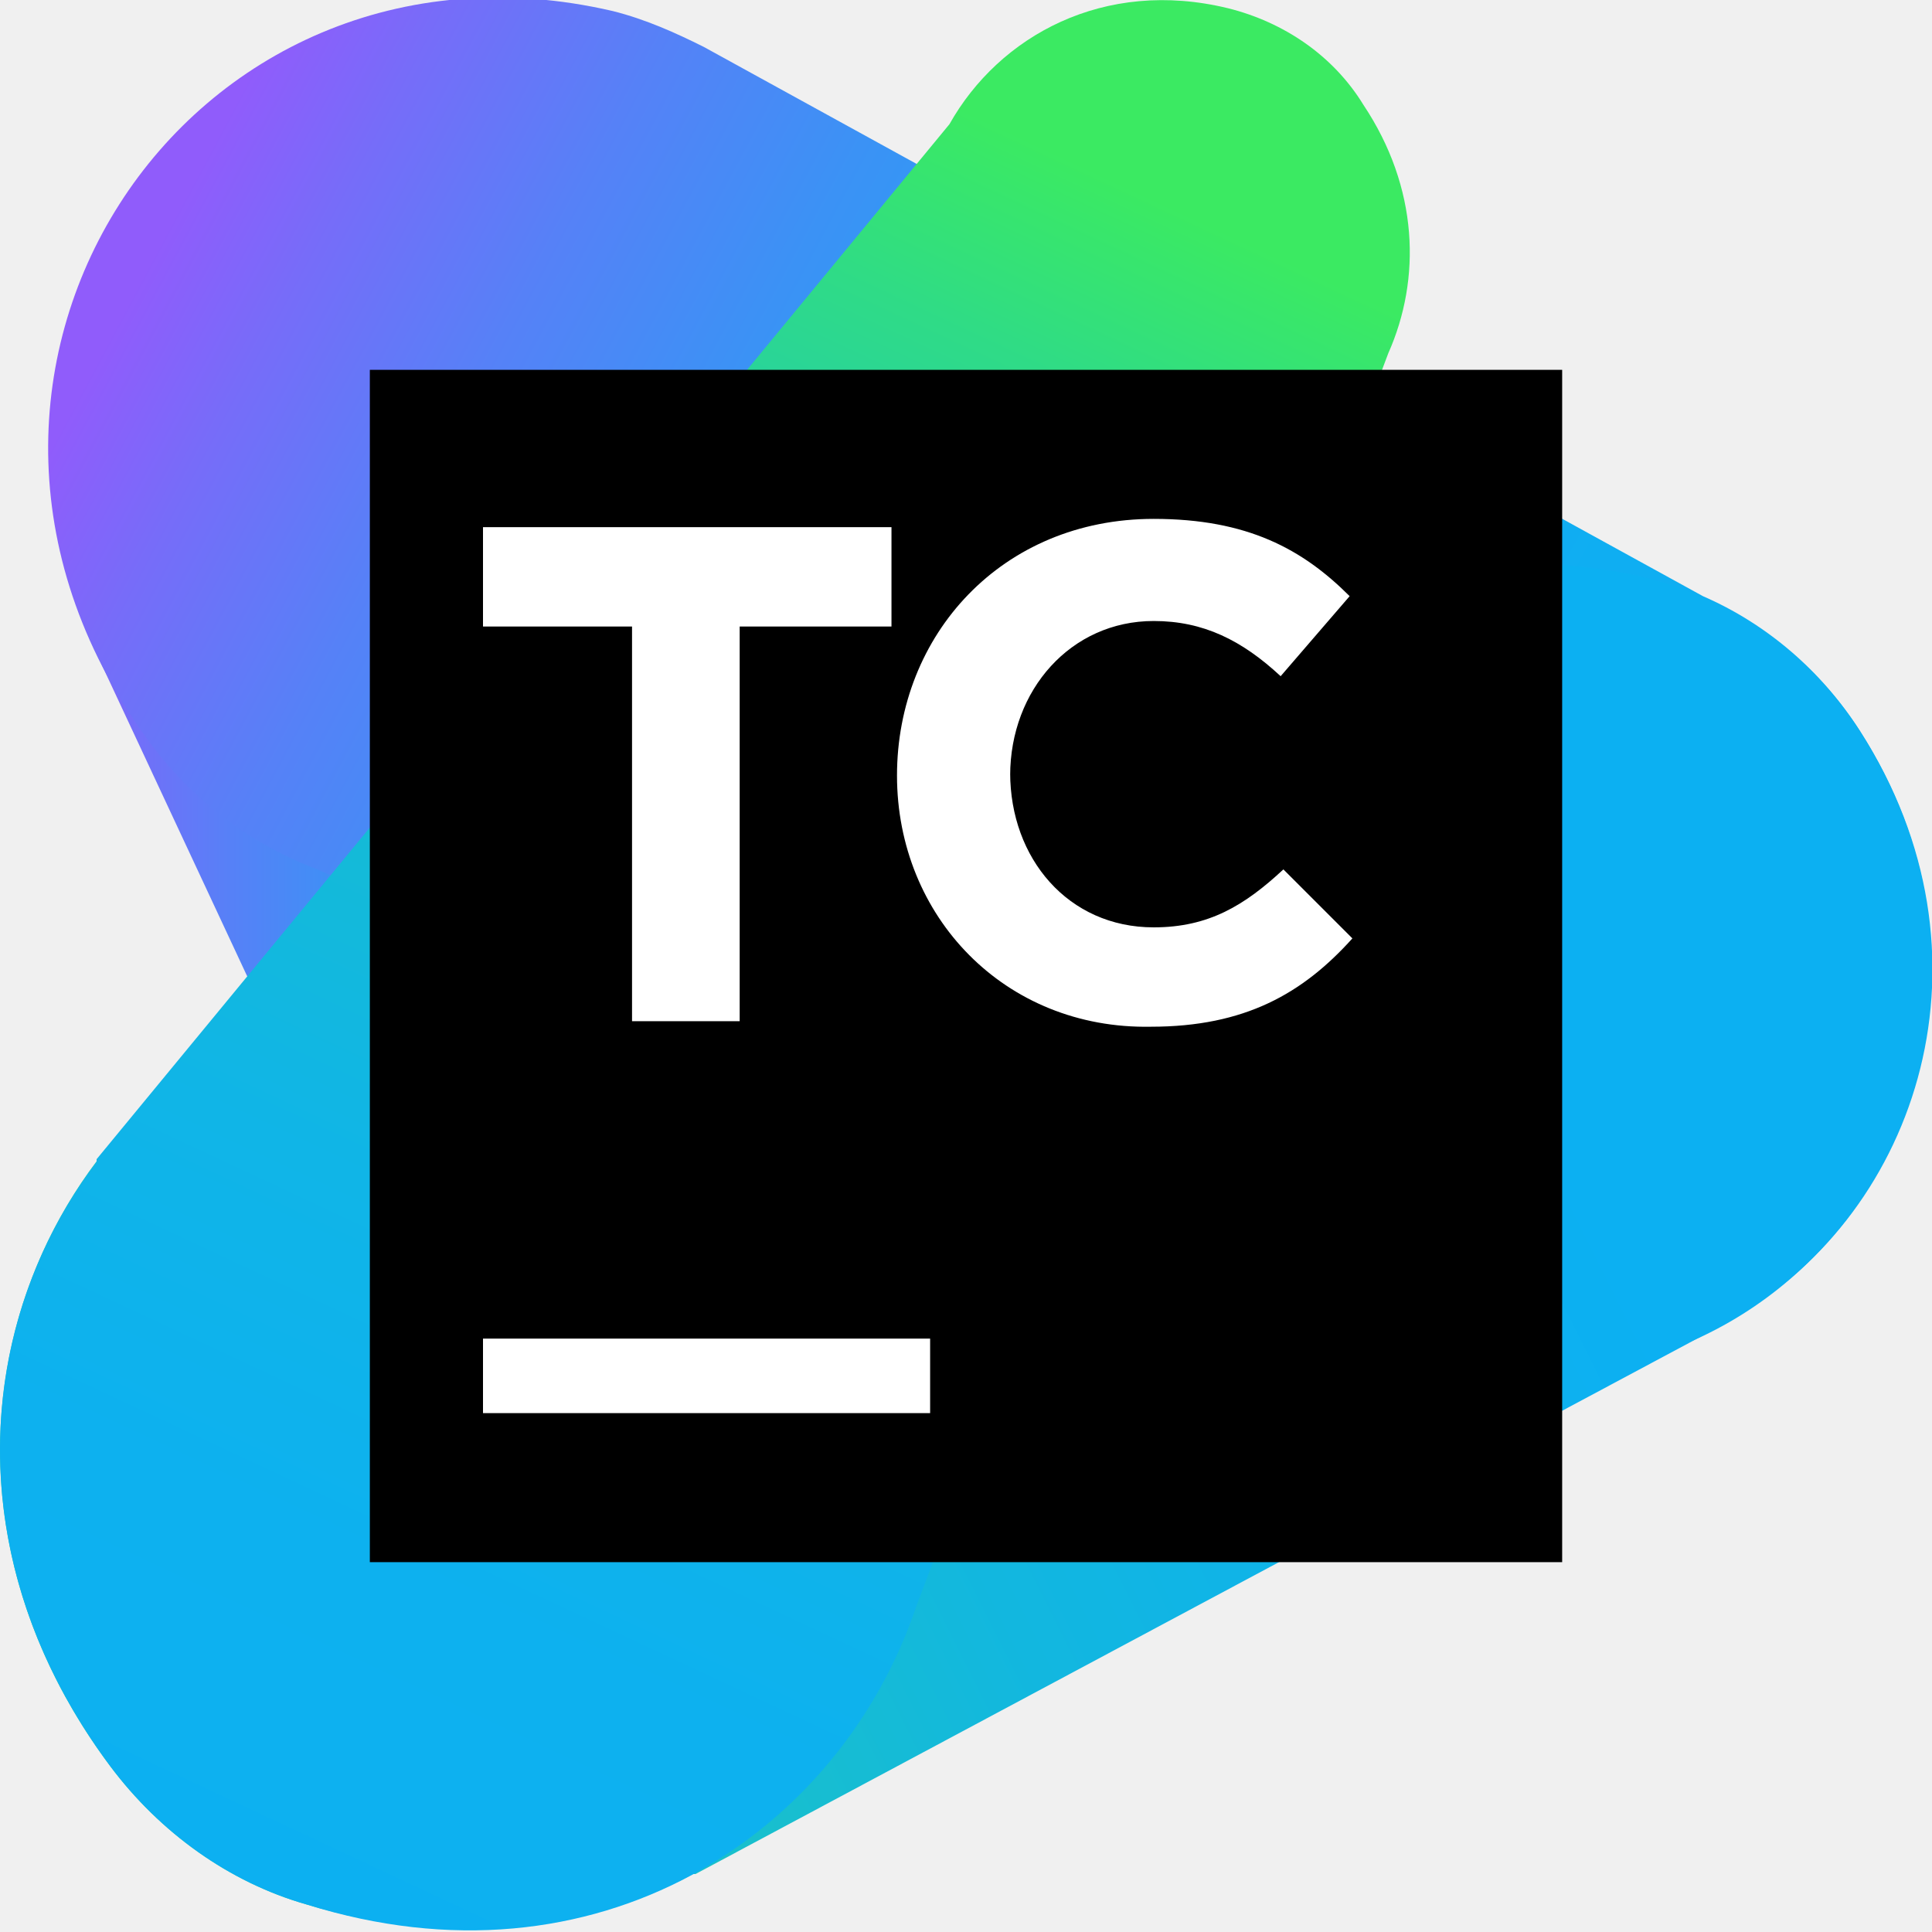
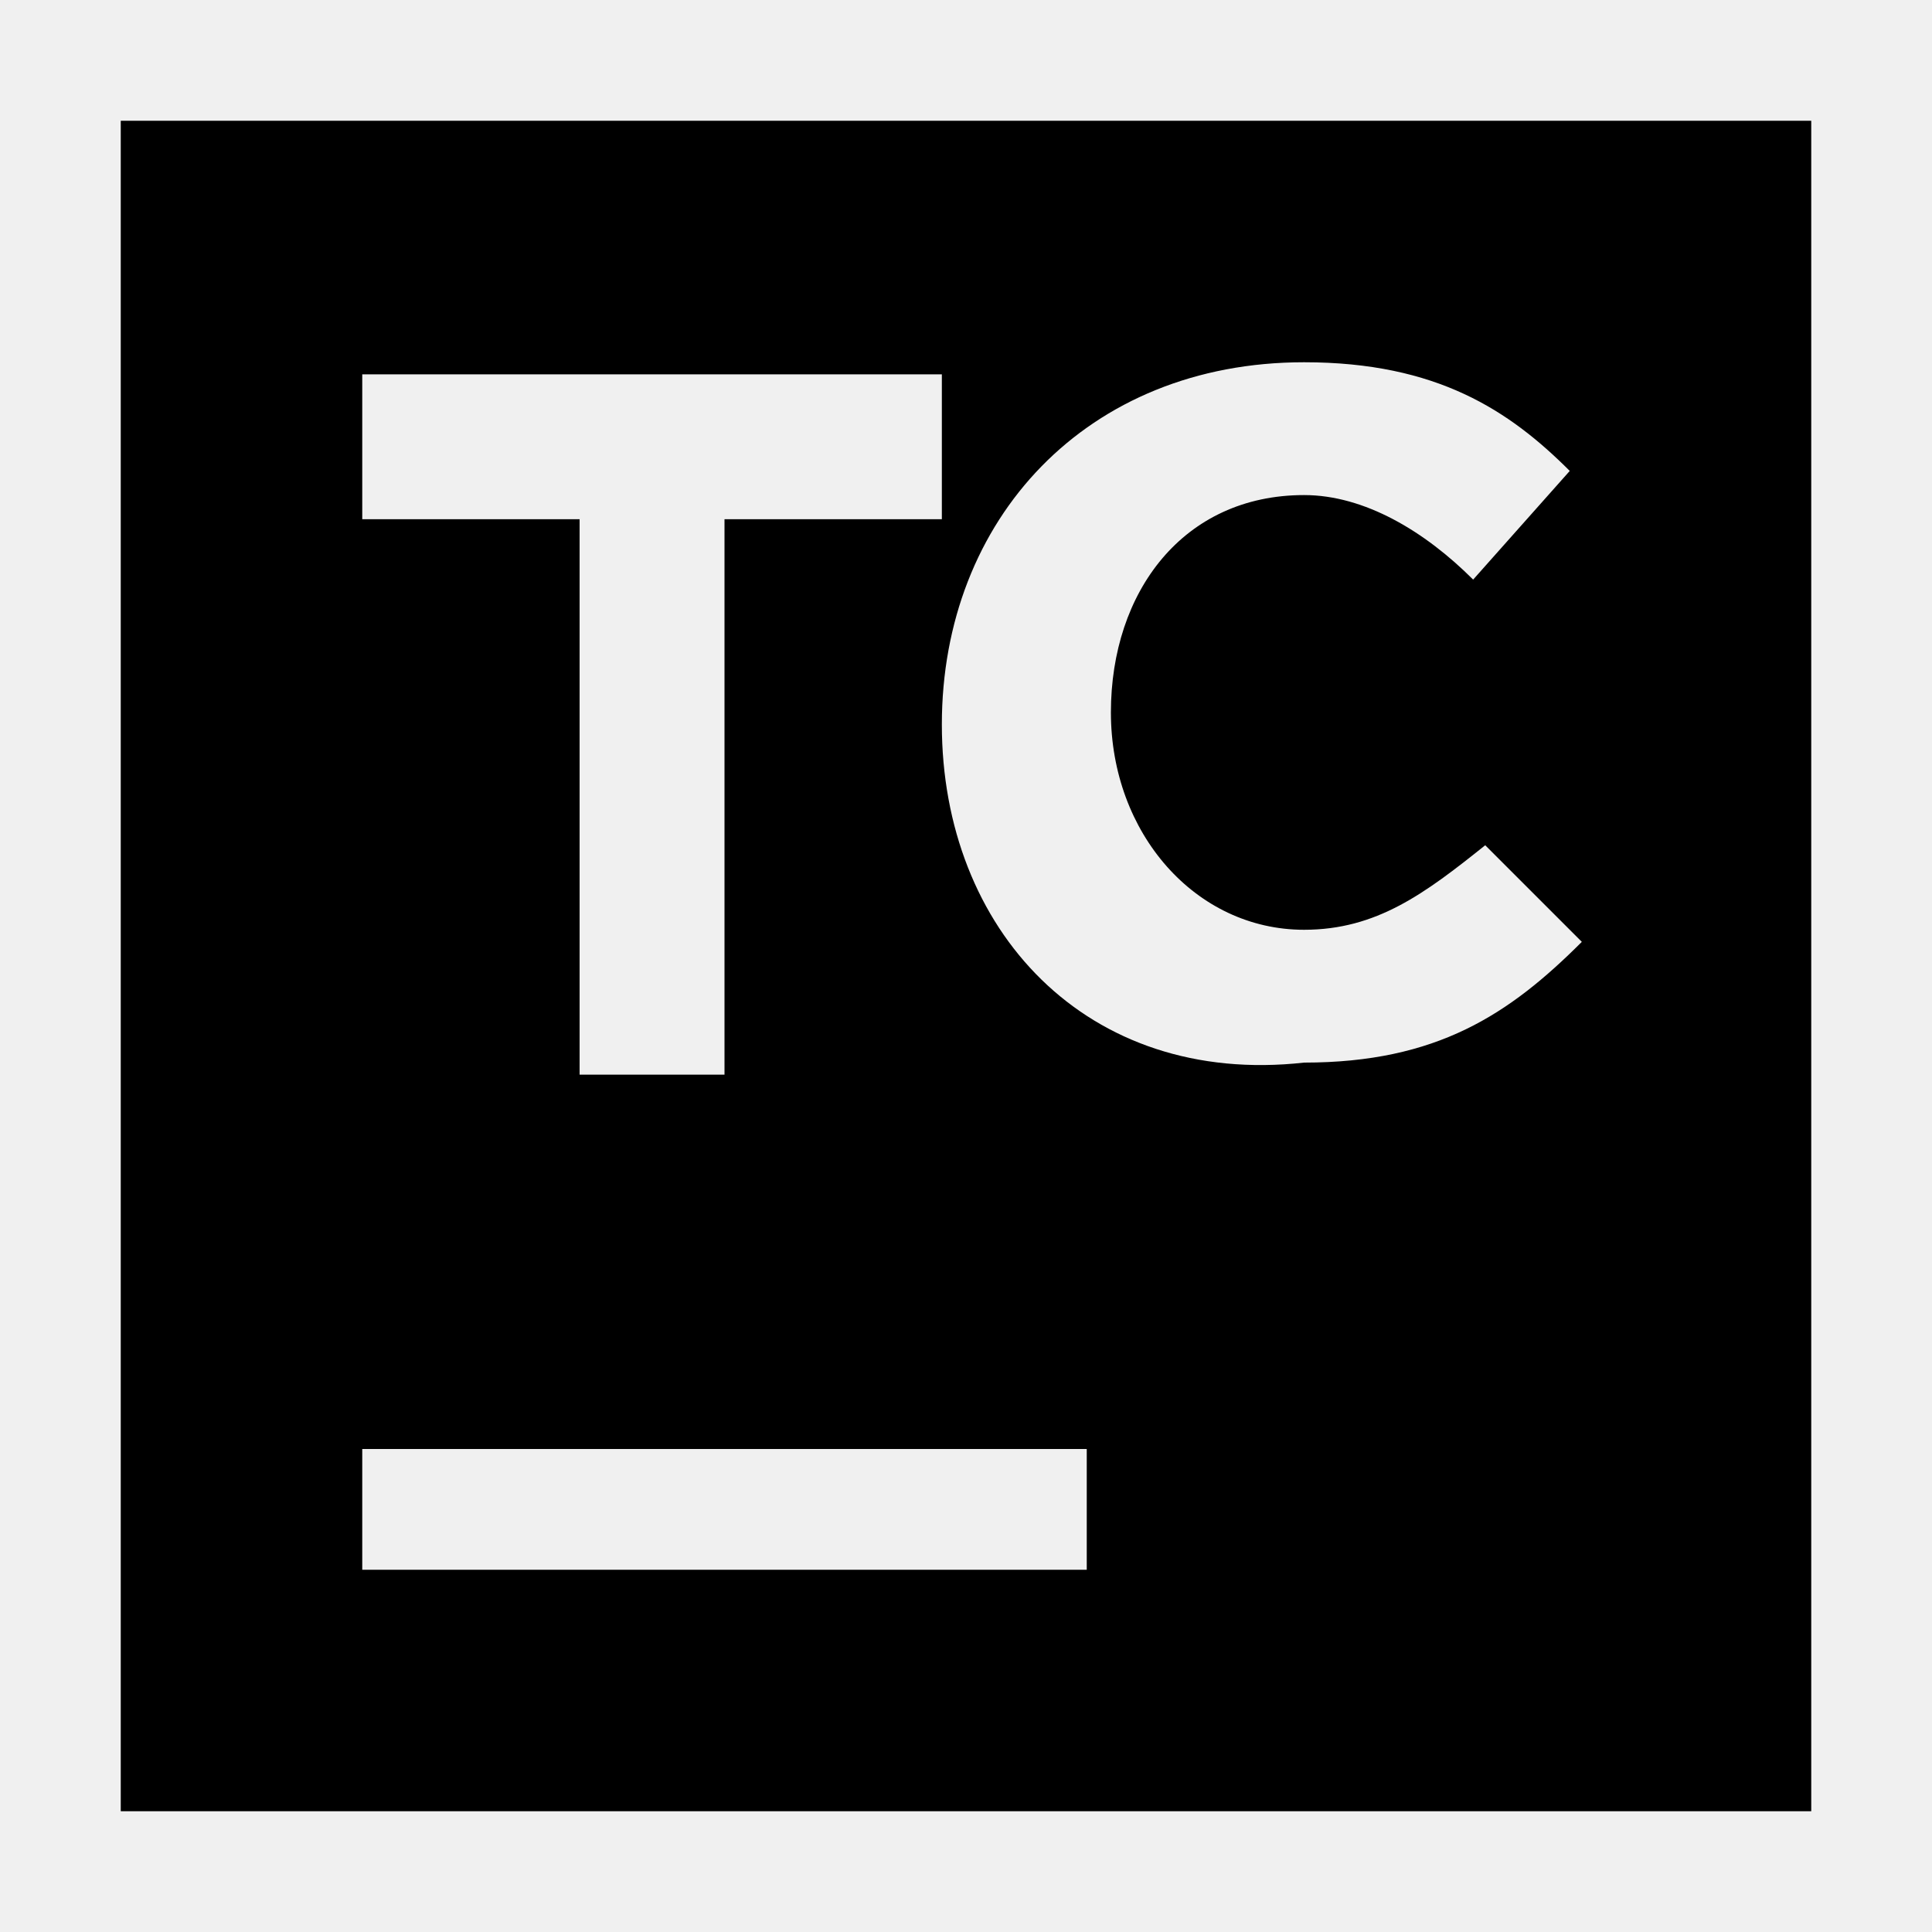
- <svg xmlns="http://www.w3.org/2000/svg" version="1.1" id="Layer_1" x="0px" y="0px" width="70px" height="70px" viewBox="0 0 70 70" style="enable-background:new 0 0 70 70;" xml:space="preserve">
-   <g>
-     <g>
-       <linearGradient id="SVGID_1_" gradientUnits="userSpaceOnUse" x1="1.774" y1="31.273" x2="40.166" y2="31.273">
-         <stop offset="0" style="stop-color:#905CFB" />
-         <stop offset="6.772543e-002" style="stop-color:#776CF9" />
-         <stop offset="0.173" style="stop-color:#5681F7" />
-         <stop offset="0.286" style="stop-color:#3B92F5" />
-         <stop offset="0.41" style="stop-color:#269FF4" />
-         <stop offset="0.547" style="stop-color:#17A9F3" />
-         <stop offset="0.711" style="stop-color:#0FAEF2" />
-         <stop offset="0.968" style="stop-color:#0CB0F2" />
-       </linearGradient>
-       <path style="fill:url(#SVGID_1_);" d="M39.7,47.9l-6.1-34c-0.4-2.4-1.2-4.8-2.7-7.1c-2-3.2-5.2-5.4-8.8-6.3    C7.9-2.9-2.6,11.3,3.6,23.9c0,0,0,0,0,0l14.8,31.7c0.4,1,1,2,1.7,2.9c1.2,1.6,2.8,2.8,4.7,3.4C34.4,64.9,42.1,56.4,39.7,47.9z" />
-       <linearGradient id="SVGID_2_" gradientUnits="userSpaceOnUse" x1="5.311" y1="9.669" x2="69.228" y2="43.866">
-         <stop offset="0" style="stop-color:#905CFB" />
-         <stop offset="6.772543e-002" style="stop-color:#776CF9" />
-         <stop offset="0.173" style="stop-color:#5681F7" />
-         <stop offset="0.286" style="stop-color:#3B92F5" />
-         <stop offset="0.41" style="stop-color:#269FF4" />
-         <stop offset="0.547" style="stop-color:#17A9F3" />
-         <stop offset="0.711" style="stop-color:#0FAEF2" />
-         <stop offset="0.968" style="stop-color:#0CB0F2" />
-       </linearGradient>
-       <path style="fill:url(#SVGID_2_);" d="M67.4,26.5c-1.4-2.2-3.4-3.9-5.7-4.9L25.5,1.7l0,0c-1-0.5-2.1-1-3.3-1.3    C6.7-3.2-4.4,13.8,5.5,27c1.5,2,3.6,3.6,6,4.5L48,47.9c0.8,0.5,1.6,0.8,2.5,1.1C64.5,53.4,75.1,38.6,67.4,26.5z" />
-       <linearGradient id="SVGID_3_" gradientUnits="userSpaceOnUse" x1="-19.284" y1="70.82" x2="55.983" y2="33.186">
-         <stop offset="0" style="stop-color:#3BEA62" />
-         <stop offset="0.117" style="stop-color:#31DE80" />
-         <stop offset="0.302" style="stop-color:#24CEA8" />
-         <stop offset="0.484" style="stop-color:#1AC1C9" />
-         <stop offset="0.659" style="stop-color:#12B7DF" />
-         <stop offset="0.824" style="stop-color:#0EB2ED" />
-         <stop offset="0.968" style="stop-color:#0CB0F2" />
-       </linearGradient>
-       <path style="fill:url(#SVGID_3_);" d="M67.4,26.5c-1.8-2.8-4.6-4.8-7.9-5.6c-3.5-0.8-6.8-0.5-9.6,0.7L11.4,36.1    c0,0-0.2,0.1-0.6,0.4C0.9,40.4-4,53.3,4,64c1.8,2.4,4.3,4.2,7.1,5c5.3,1.6,10.1,1,14-1.1c0,0,0.1,0,0.1,0l37.6-20.1    c0,0,0,0,0.1-0.1C69.5,43.9,72.6,34.6,67.4,26.5z" />
-       <linearGradient id="SVGID_4_" gradientUnits="userSpaceOnUse" x1="38.944" y1="5.85" x2="5.423" y2="77.509">
-         <stop offset="0" style="stop-color:#3BEA62" />
-         <stop offset="9.397750e-002" style="stop-color:#2FDB87" />
-         <stop offset="0.196" style="stop-color:#24CEA8" />
-         <stop offset="0.306" style="stop-color:#1BC3C3" />
-         <stop offset="0.426" style="stop-color:#14BAD8" />
-         <stop offset="0.56" style="stop-color:#10B5E7" />
-         <stop offset="0.719" style="stop-color:#0DB1EF" />
-         <stop offset="0.968" style="stop-color:#0CB0F2" />
-       </linearGradient>
-       <path style="fill:url(#SVGID_4_);" d="M50.3,12.8c1.2-2.7,1.1-6-0.9-9c-1.1-1.8-2.9-3-4.9-3.5c-4.5-1.1-8.3,1-10.1,4.2L3.5,42    c0,0,0,0,0,0.1C-0.9,47.9-1.6,56.5,4,64c1.8,2.4,4.3,4.2,7.1,5c10.5,3.3,19.3-2.5,22.1-10.8L50.3,12.8z" />
-     </g>
-     <g>
-       <rect x="13.4" y="13.4" style="fill:#000000;" width="43.2" height="43.2" />
-       <rect x="17.5" y="48.5" style="fill:#FFFFFF;" width="16.2" height="2.7" />
-       <polygon style="fill:#FFFFFF;" points="22.9,22.7 17.5,22.7 17.5,19.1 32.3,19.1 32.3,22.7 26.8,22.7 26.8,37 22.9,37   " />
-       <path style="fill:#FFFFFF;" d="M32.5,28.1L32.5,28.1c0-5.1,3.8-9.3,9.3-9.3c3.4,0,5.4,1.1,7.1,2.8l-2.5,2.9c-1.4-1.3-2.8-2-4.6-2    c-3,0-5.2,2.5-5.2,5.6V28c0,3.1,2.1,5.6,5.2,5.6c2,0,3.3-0.8,4.7-2.1l2.5,2.5c-1.8,2-3.9,3.2-7.3,3.2    C36.4,37.3,32.5,33.2,32.5,28.1" />
-     </g>
-   </g>
+ <svg xmlns="http://www.w3.org/2000/svg" version="1.1" id="Layer_1" x="0px" y="0px" width="16" height="16" viewBox="0 0 16 16" style="enable-background:new 0 0 16 16;" xml:space="preserve">
+   <path d="M1,1v14h14V1H1z M3,3.1h4.8v1.2H6v4.6H4.8V4.3H3V3.1z M9,13H3v-1h6V13z M10.8,8.8C9,9,7.8,7.7,7.8,6s1.2-3,3-3  c1.1,0,1.7,0.4,2.2,0.9l-0.8,0.9c-0.4-0.4-0.9-0.7-1.4-0.7c-1,0-1.6,0.8-1.6,1.8s0.7,1.8,1.6,1.8c0.6,0,1-0.3,1.5-0.7l0.8,0.8  C12.5,8.4,11.9,8.8,10.8,8.8z" />
</svg>
